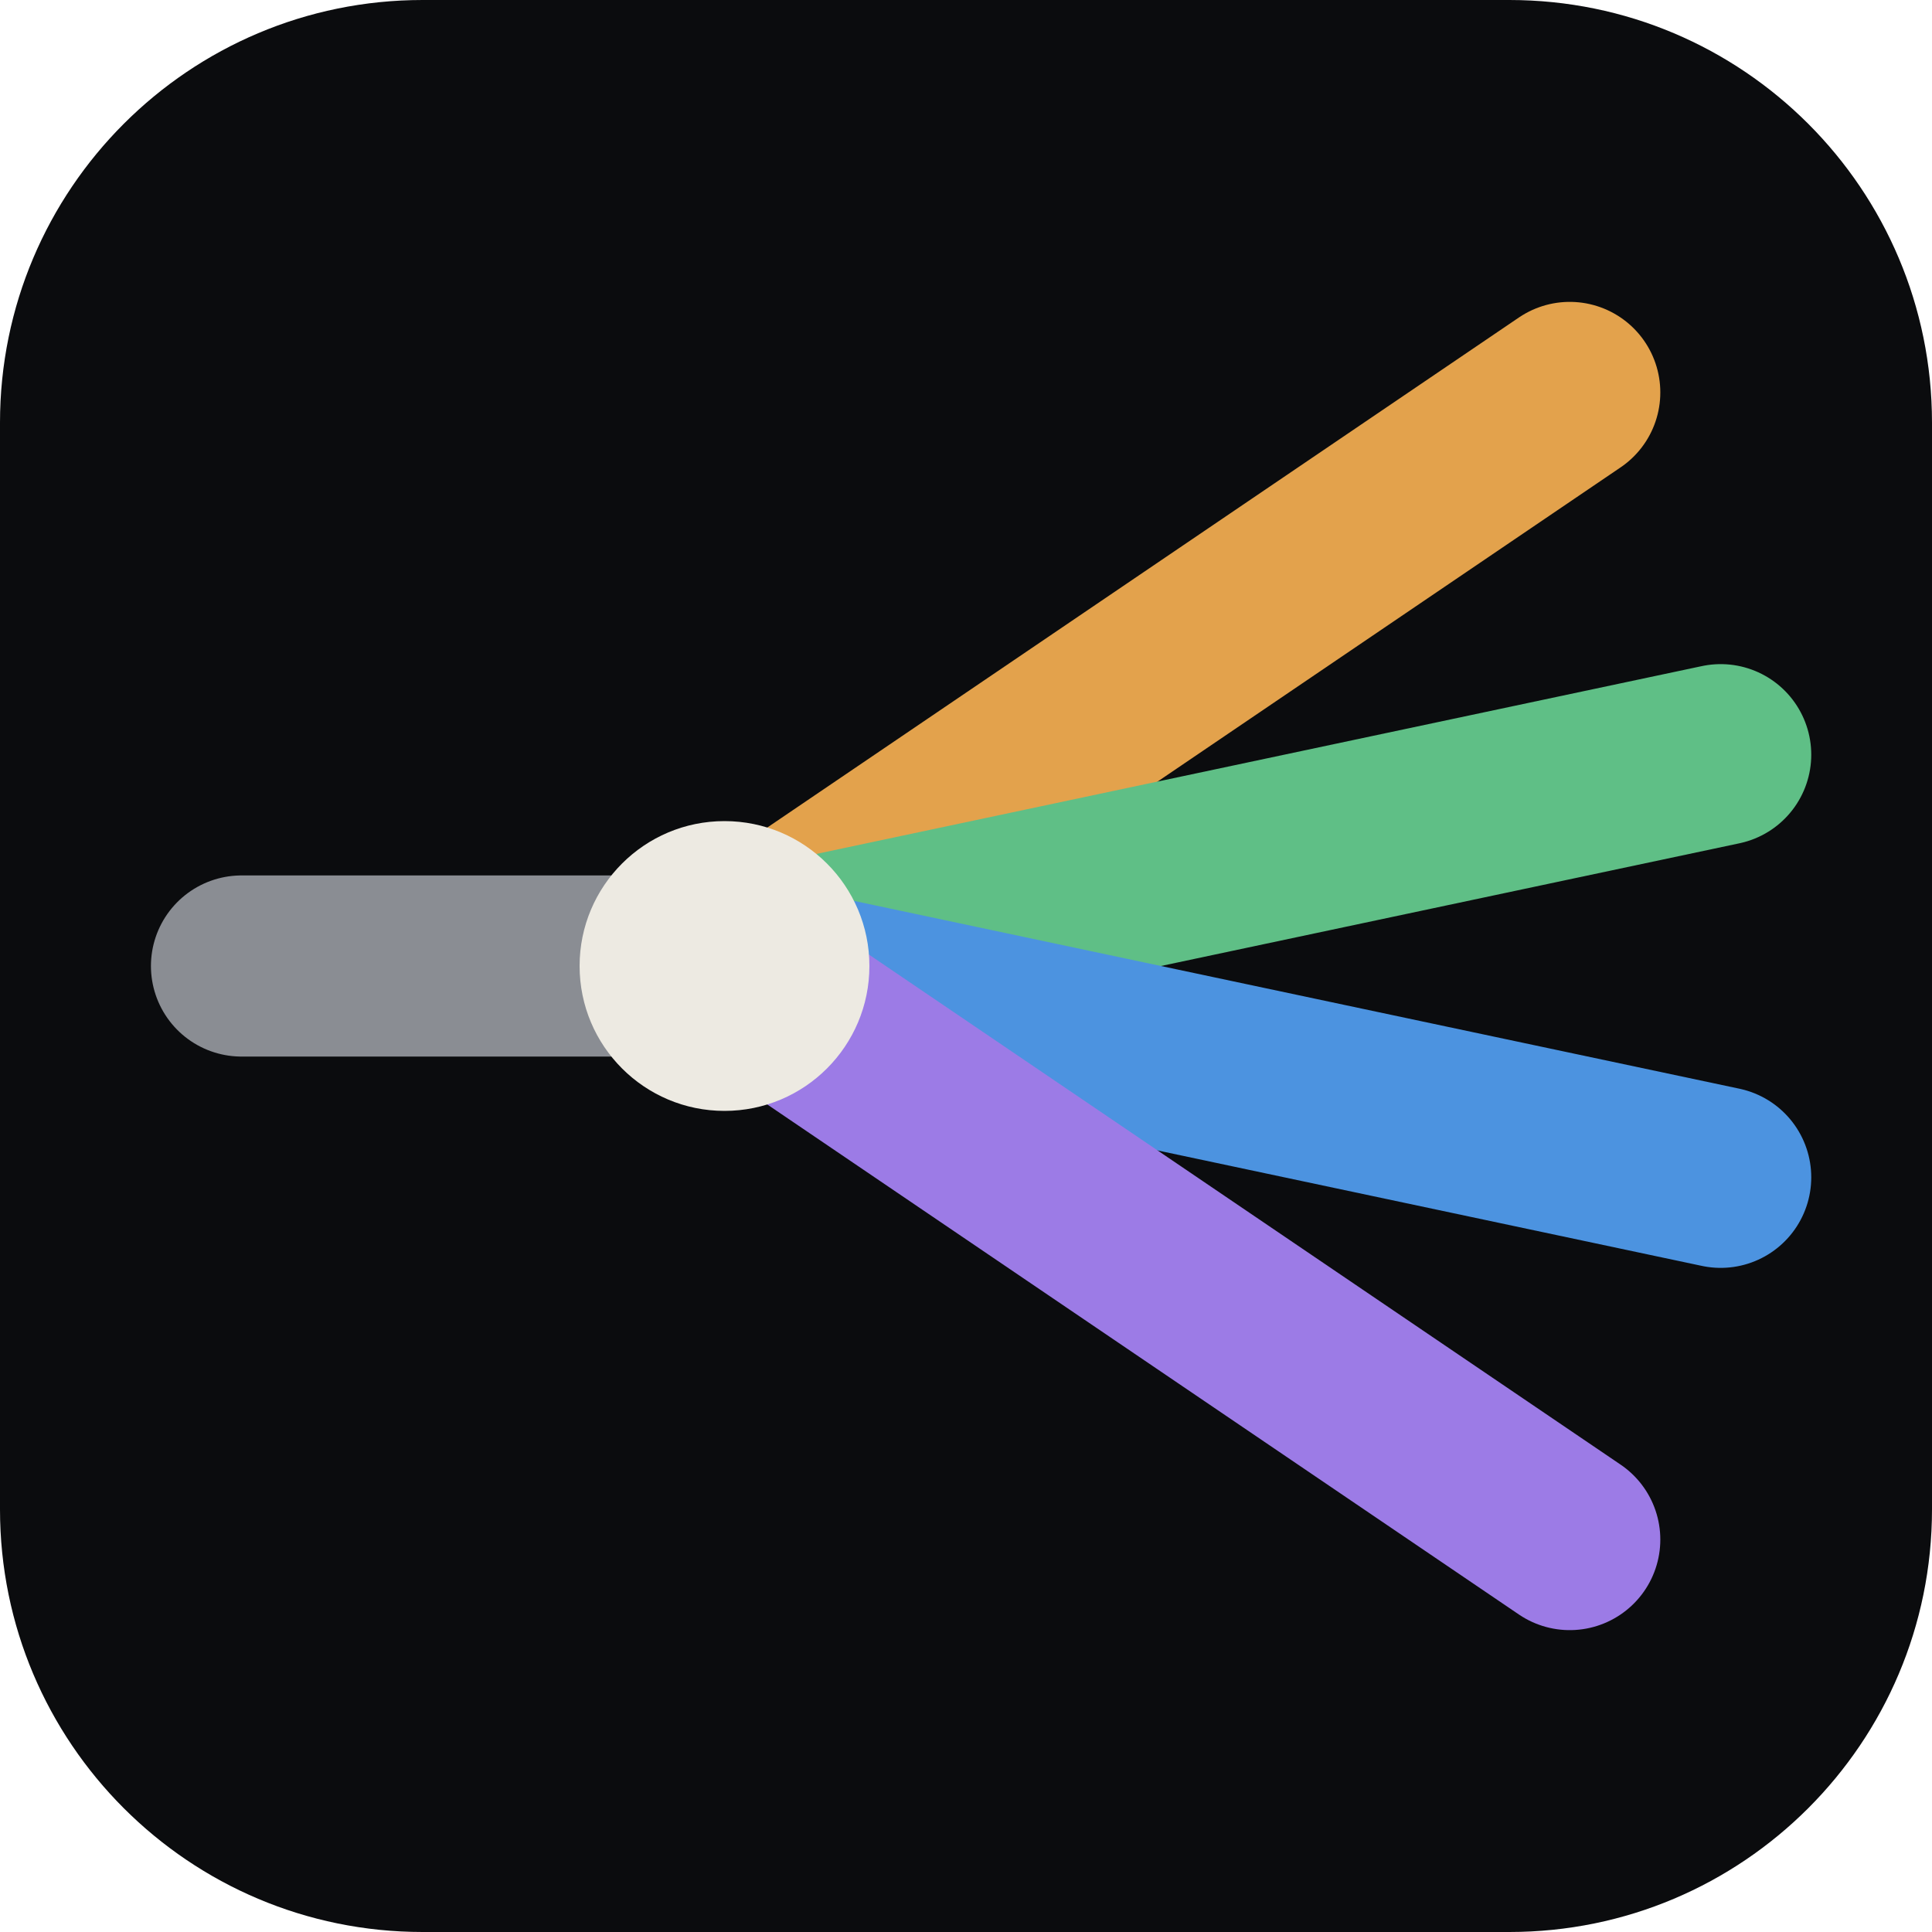
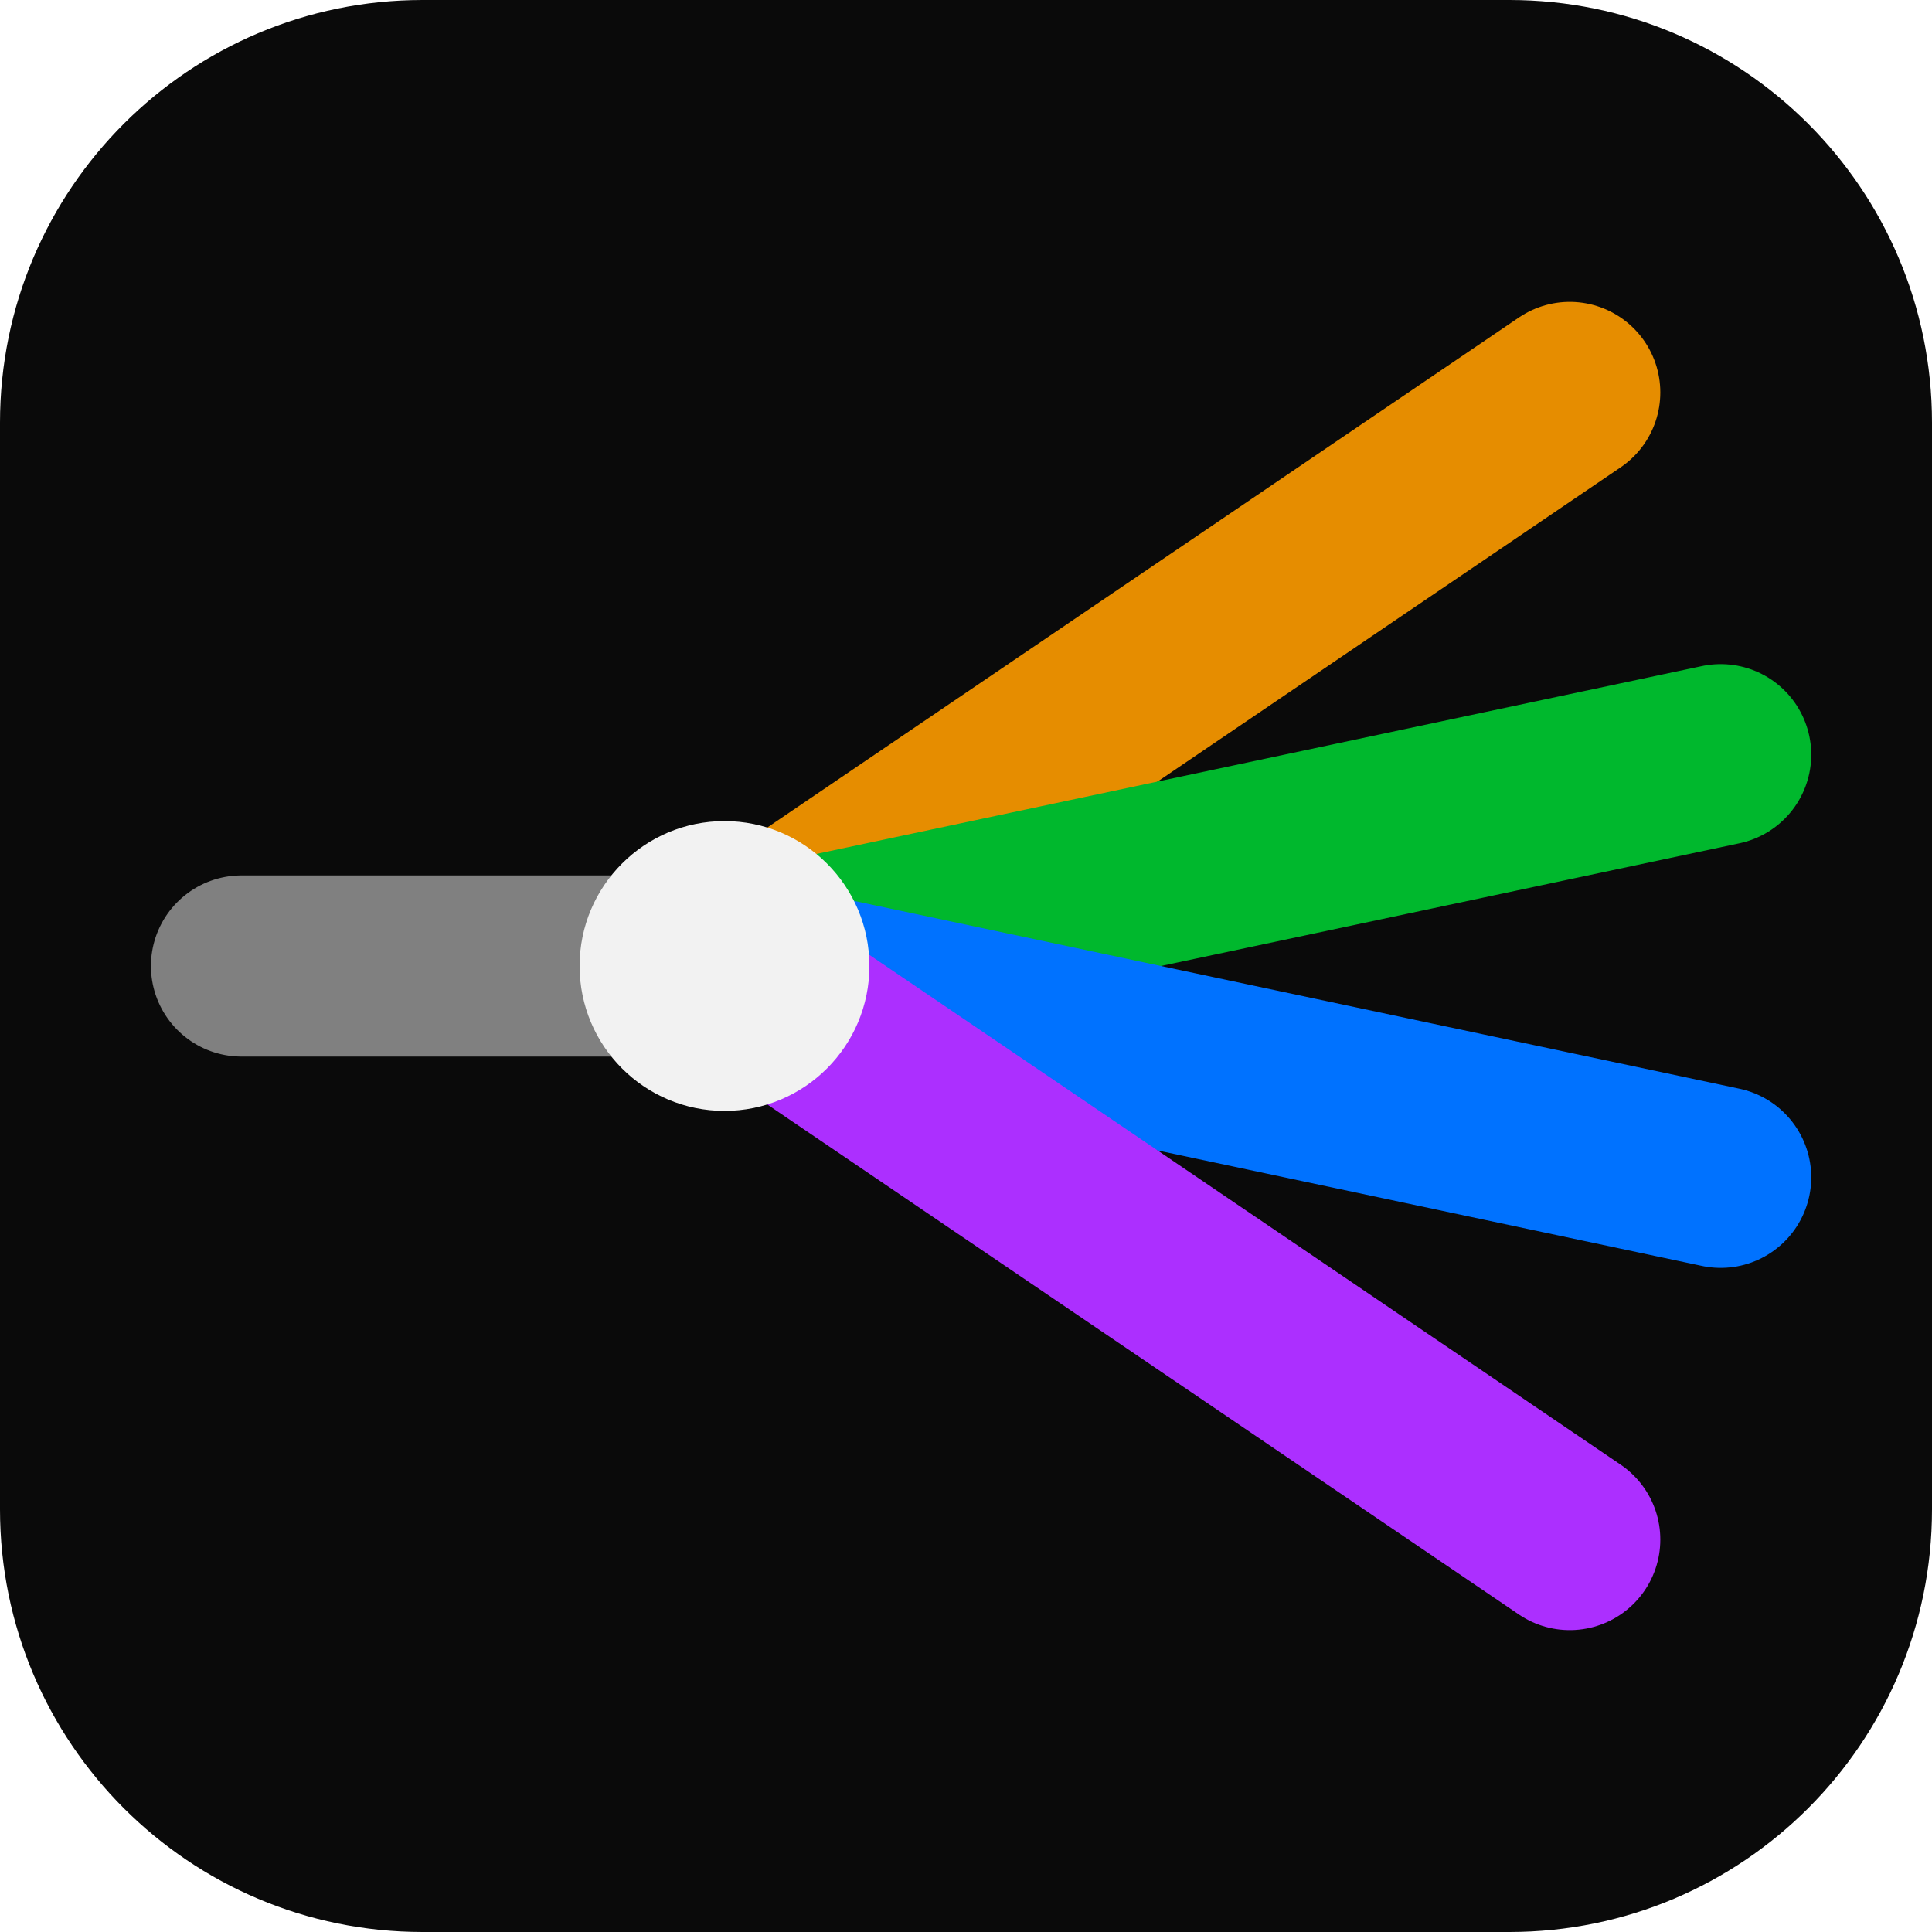
<svg xmlns="http://www.w3.org/2000/svg" viewBox="0 0 32 32" width="32" height="32" role="img" aria-label="Enric Trillo">
-   <rect width="32" height="32" rx="7" fill="#0B0C0E" />
+   <rect width="32" height="32" rx="7" fill="#0a0a0a" />
  <g stroke-width="3" stroke-linecap="round" fill="none">
-     <path d="M4 16h8" stroke="#8A8D93" />
-     <path d="M12 16 26 6.5" stroke="#E3A24C" />
-     <path d="M12 16 28.5 12.5" stroke="#5FBF86" />
-     <path d="M12 16 28.5 19.5" stroke="#4C93E0" />
-     <path d="M12 16 26 25.5" stroke="#9C7BE6" />
+     <path d="M4 16h8" stroke="#808080" />
+     <path d="M12 16 26 6.5" stroke="#e68d00" />
+     <path d="M12 16 28.5 12.5" stroke="#00b82d" />
+     <path d="M12 16 28.5 19.5" stroke="#0072ff" />
+     <path d="M12 16 26 25.5" stroke="#ac2fff" />
  </g>
-   <circle cx="12" cy="16" r="2.4" fill="#EDEAE2" />
+   <circle cx="12" cy="16" r="2.4" fill="#f2f2f2" />
</svg>
